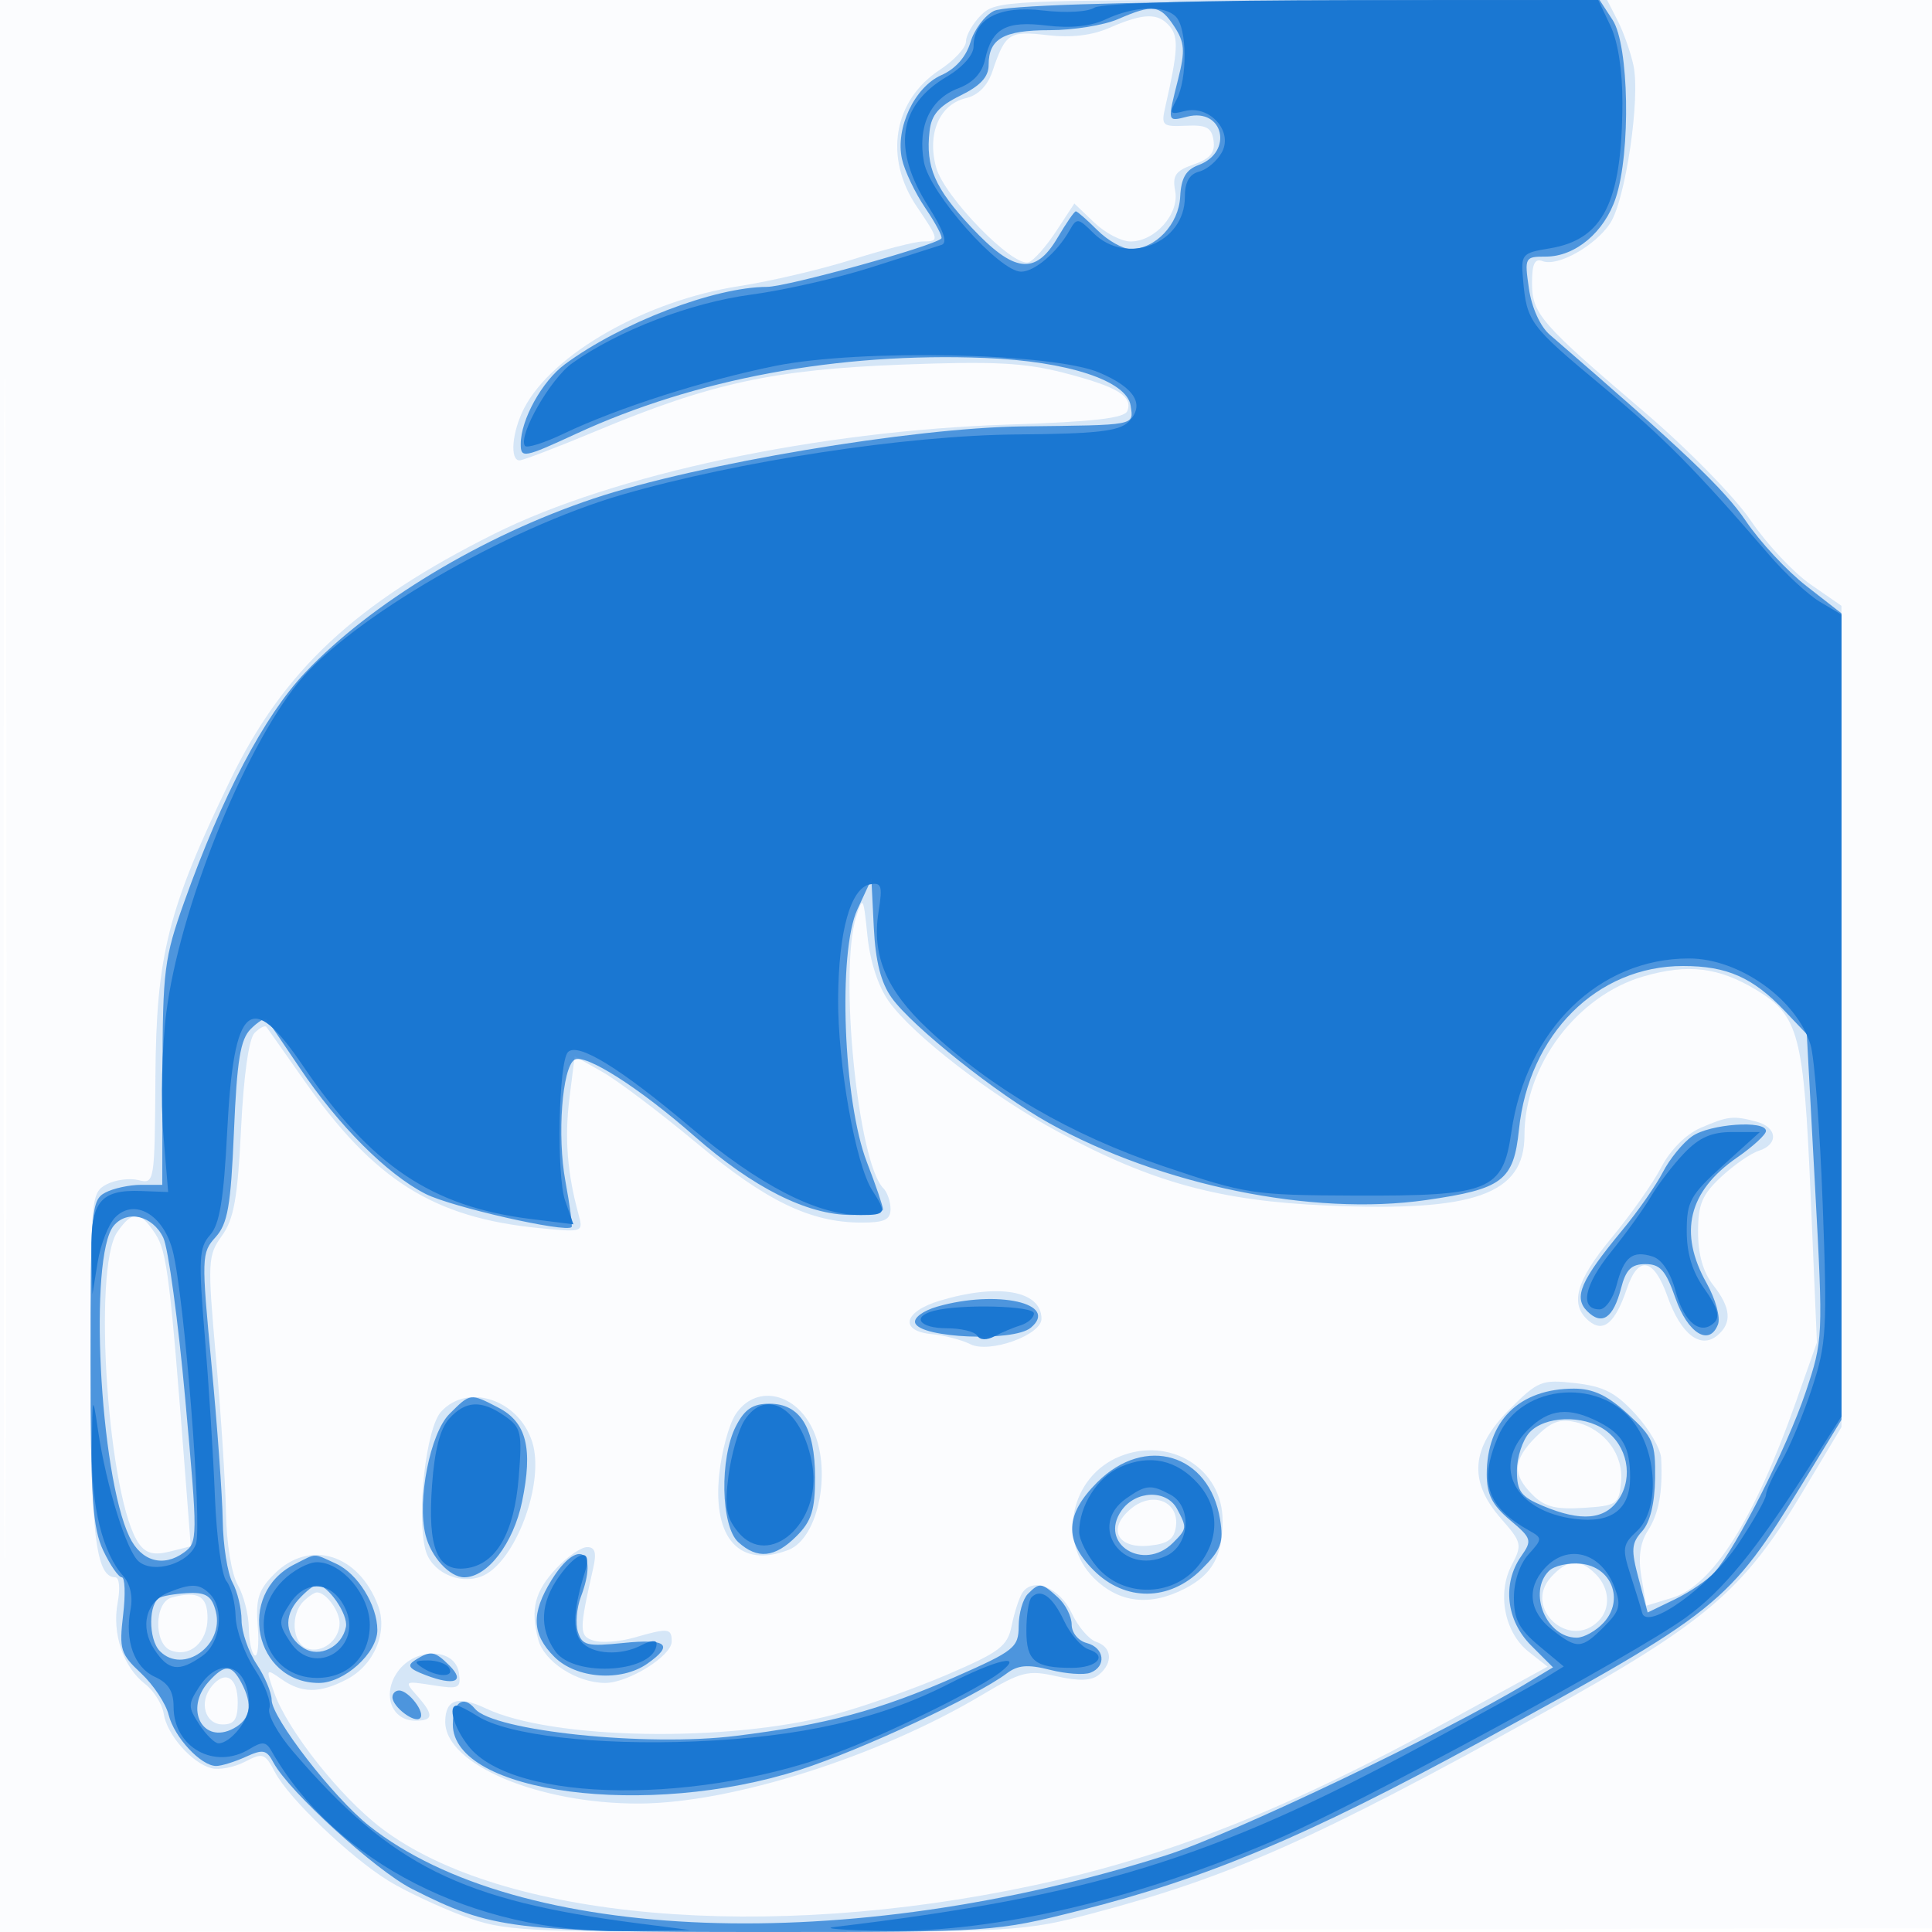
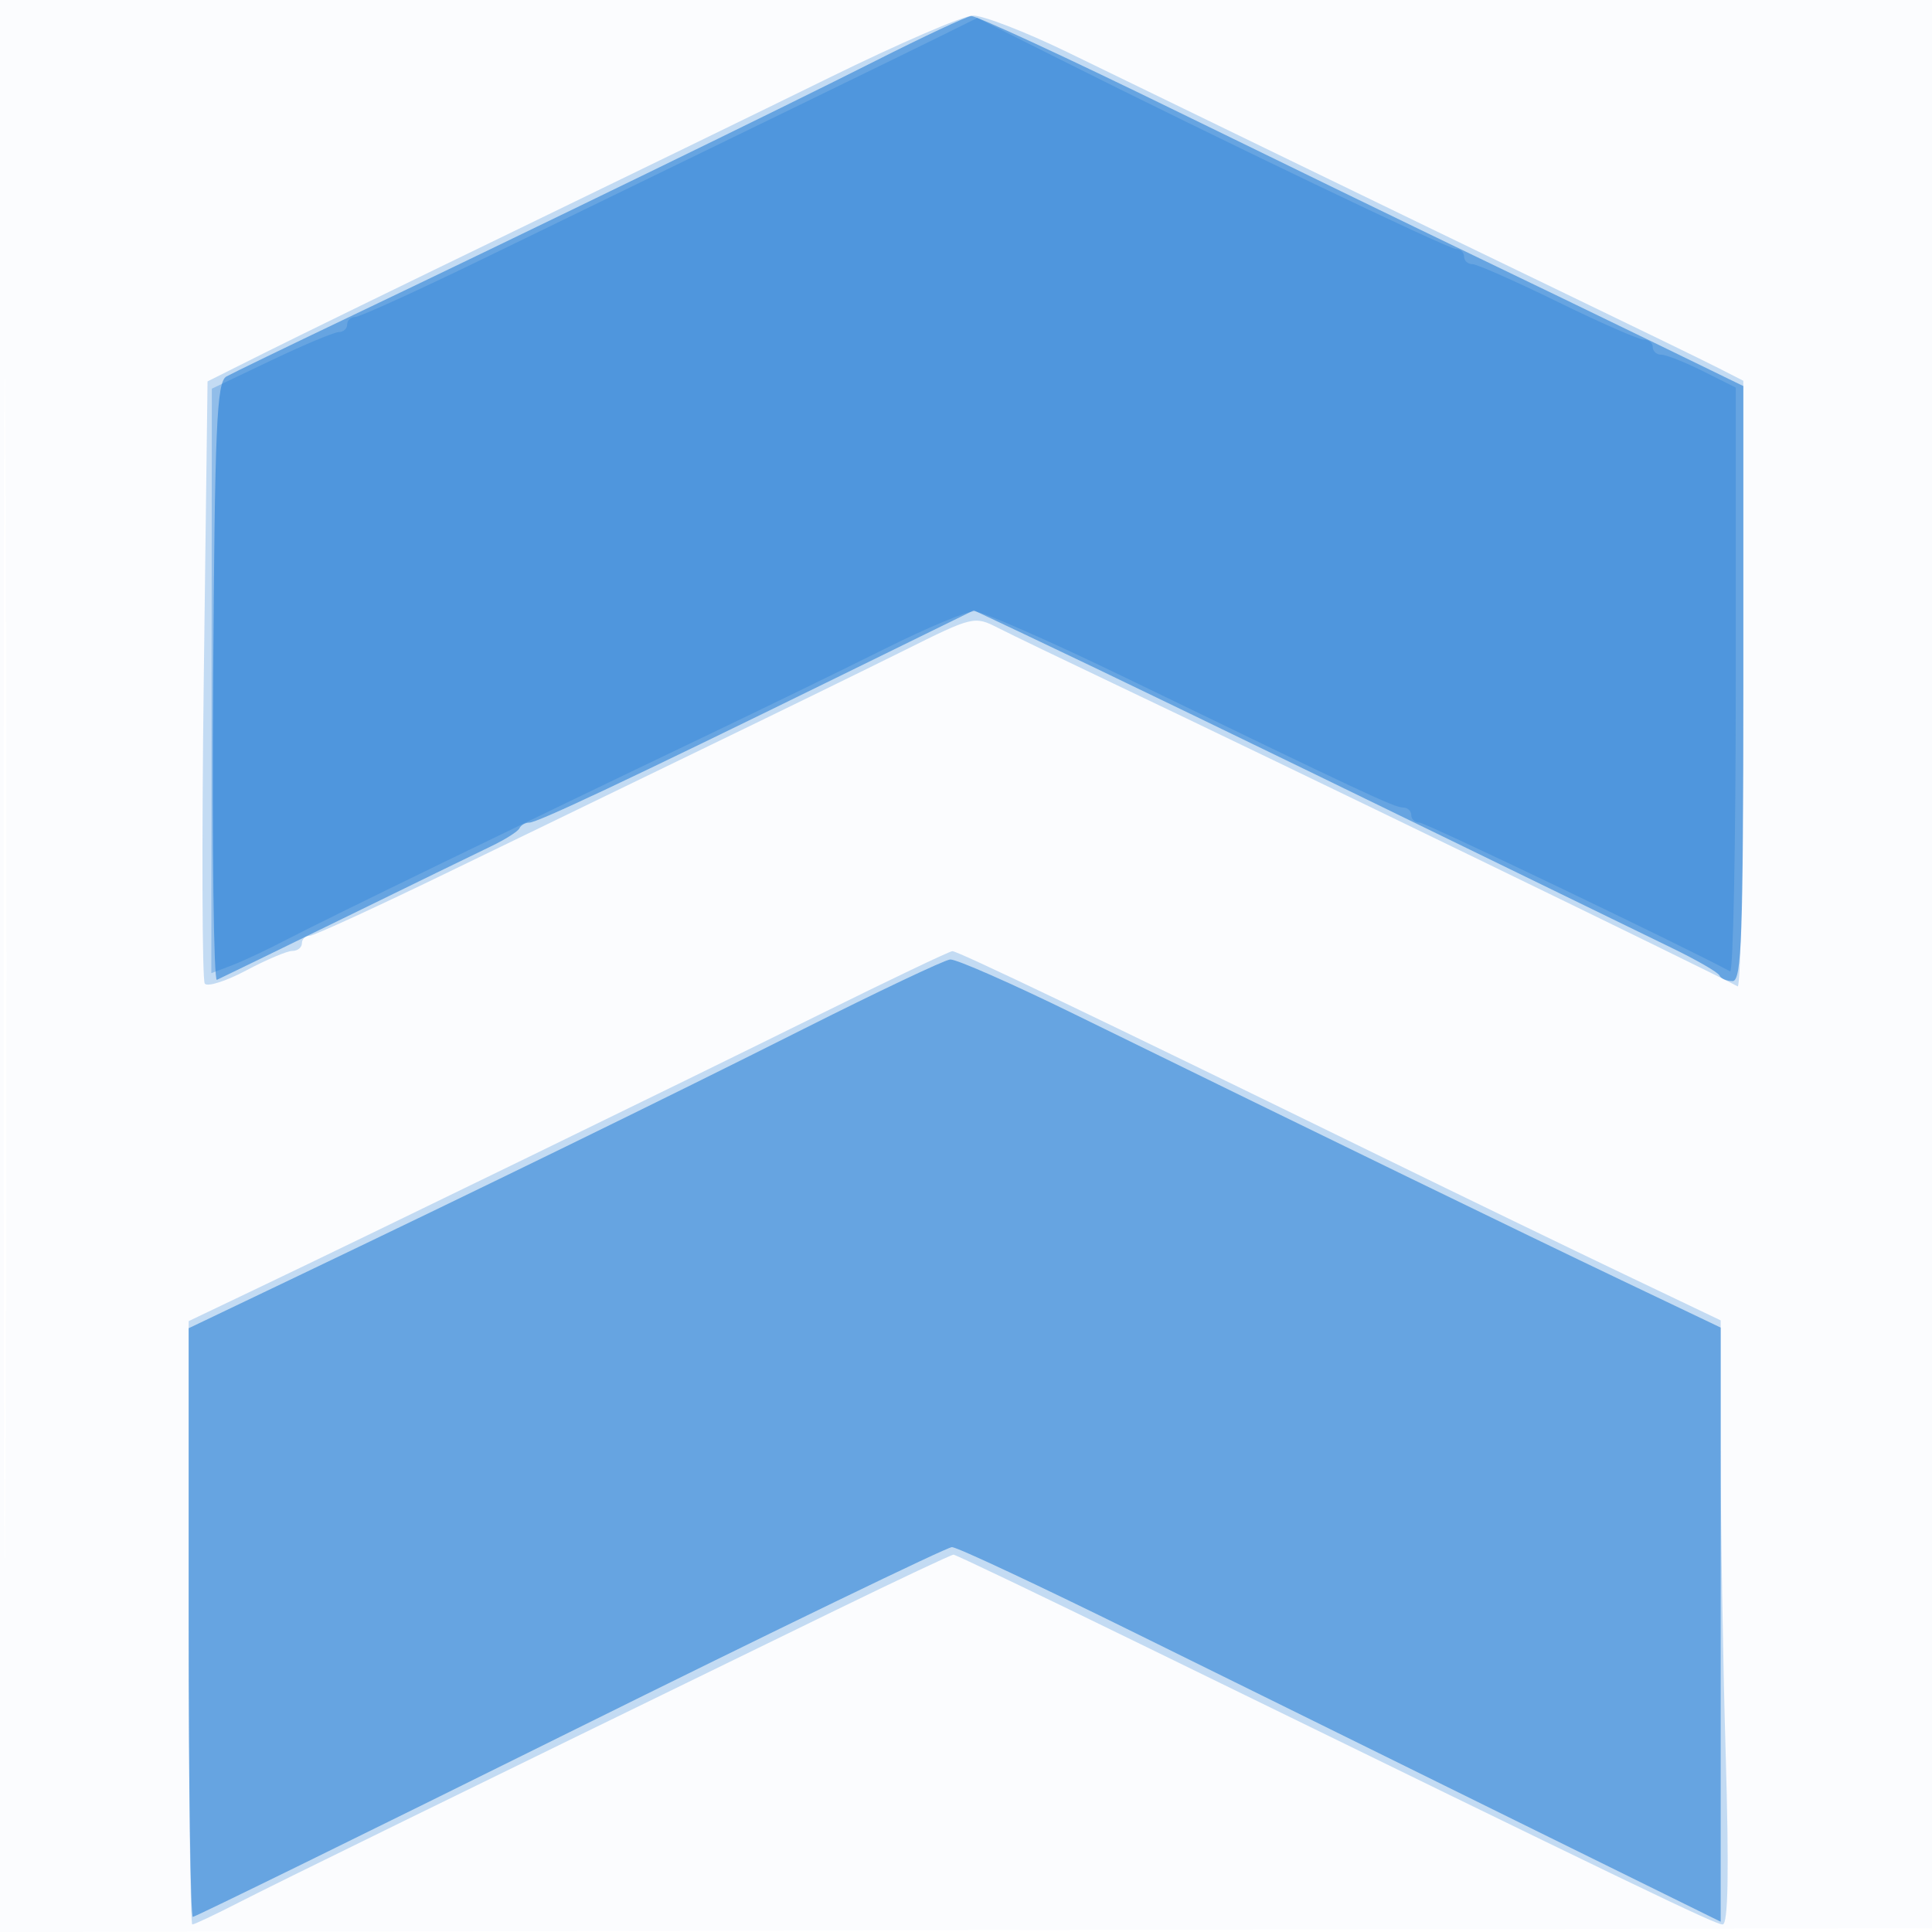
<svg xmlns="http://www.w3.org/2000/svg" width="256" height="256">
-   <path fill-opacity=".016" d="M0 128.004v128.004l128.25-.254 128.25-.254.254-127.75L257.008 0H0v128.004m.485.496c0 70.4.119 99.053.265 63.672.146-35.38.146-92.98 0-128C.604 29.153.485 58.1.485 128.5" fill="#1976D2" fill-rule="evenodd" />
-   <path fill-opacity=".171" d="M130 2c-1.1 1.1-2 2.671-2 3.491 0 .82-1.553 2.507-3.452 3.75-6.181 4.046-7.46 11.663-3.048 18.164 2.973 4.381 3.008 4.595.753 4.595-.96 0-5.123 1.067-9.25 2.372-4.126 1.304-10.878 2.893-15.003 3.531-12.384 1.916-24.813 8.967-28.551 16.196C67.856 57.18 67.52 61 68.842 61c.463 0 5.076-1.767 10.25-3.926 15.12-6.309 23.43-8.111 40.408-8.762 12.116-.465 16.236-.258 21.427 1.081 7.097 1.829 9.208 3.093 8.453 5.06-.371.965-4.475 1.436-15.691 1.802-25.293.823-52.362 6.571-68.189 14.479-18.405 9.196-27.963 18.111-34.988 32.636-8.273 17.107-9.808 23.195-9.917 39.335-.094 14.029-.122 14.199-2.252 13.665-1.186-.297-3.099-.036-4.25.58-2.031 1.087-2.093 1.804-2.093 24.038 0 22.204.678 28.012 3.272 28.012.538 0 .676 1.465.317 3.377-.763 4.066.745 8.531 3.633 10.756 1.166.898 2.279 2.682 2.475 3.964.421 2.761 3.722 6.518 6.325 7.198 1.017.267 3.005-.115 4.418-.848 2.384-1.237 2.669-1.14 3.985 1.36 1.846 3.506 9.994 11.301 15.075 14.423 2.2 1.351 6.604 3.428 9.788 4.614 5.512 2.054 7.413 2.156 40 2.153 33.409-.002 34.435-.061 43.712-2.528 18.174-4.832 29.295-9.783 59.284-26.39 21.704-12.019 26.716-16.272 34.505-29.28l5.211-8.702V80.272l-4.104-2.844c-2.257-1.564-5.821-5.372-7.919-8.462-2.114-3.113-8.419-9.541-14.146-14.422C204.105 42.847 203 41.575 203 37.476c0-2.526.366-3.273 1.41-2.872 1.996.766 6.991-2.041 8.948-5.028 2.031-3.1 4.018-16.563 3.085-20.899-.376-1.747-1.316-4.415-2.089-5.927L212.949 0h-40.475C133.333 0 131.934.066 130 2m17 1.689c-2.324 1.013-5.086 1.339-8.222.969-5.068-.598-5.564-.27-7.278 4.801-.644 1.907-1.889 3.167-3.5 3.543-3.516.82-5.193 4.716-3.956 9.194 1.071 3.88 10.173 13.22 12.24 12.56.669-.214 2.309-2.054 3.644-4.089l2.428-3.7 2.627 2.517c1.444 1.384 3.614 2.516 4.822 2.516 3.244 0 6.491-3.674 5.914-6.692-.393-2.055.041-2.677 2.456-3.519 2.189-.763 2.856-1.564 2.629-3.156-.247-1.731-.935-2.103-3.653-1.975-3.136.148-3.311-.011-2.743-2.5 1.683-7.386 1.786-9.219.599-10.65-1.534-1.848-3.453-1.804-8.007.181M113.441 121.5c-2.291 7.304.24 32.581 3.6 35.941.527.527.959 1.769.959 2.759 0 1.419-.808 1.8-3.822 1.8-6.752 0-12.609-2.818-21.822-10.5-4.871-4.061-10.51-8.32-12.531-9.464l-3.676-2.08-.695 5.566c-.657 5.258-.293 9.914 1.202 15.381.652 2.384.61 2.399-5.249 1.821-13.963-1.377-21.816-6.321-31.138-19.606-2.554-3.64-4.792-6.813-4.973-7.051-.181-.239-.884.12-1.563.797-.758.758-1.448 5.639-1.792 12.68-.449 9.208-.946 11.987-2.536 14.202-1.887 2.629-1.923 3.367-.781 16.254.658 7.425 1.253 16.65 1.321 20.5.072 4.01.736 8.068 1.555 9.5.786 1.375 1.445 3.936 1.465 5.691.019 1.755.372 3.4.785 3.655.413.254.594-1.496.403-3.89-.286-3.6.095-4.795 2.205-6.905 4.638-4.638 11.127-2.666 13.727 4.173 1.348 3.546-.516 7.93-4.176 9.823-3.575 1.849-5.915 1.838-8.598-.041-2.097-1.469-2.114-1.439-.99 1.75 1.764 5.006 8.729 13.818 14.221 17.991 15.912 12.091 50.914 15.166 86.366 7.587 17.91-3.829 33.564-10.034 55.125-21.852l13.032-7.143-2.495-1.963c-3.21-2.525-4.234-7.731-2.261-11.497 1.417-2.704 1.348-3.006-1.409-6.146-4.349-4.952-4.01-9.358 1.111-14.479 3.795-3.795 4.265-3.983 8.716-3.481 3.762.424 5.362 1.248 7.989 4.114 1.806 1.971 3.334 4.603 3.395 5.848.219 4.488-.3 7.306-1.767 9.594-1.023 1.595-1.291 3.528-.85 6.135l.643 3.807 3.517-1.08c5.285-1.622 10.812-10.385 16.26-25.78l2.838-8.022-.827-19.4c-.912-21.384-1.57-23.895-7.151-27.285-5.015-3.045-9.1-3.542-15.012-1.823-8.83 2.567-15.762 11.812-15.762 21.022 0 7.848-6.559 10.189-26.158 9.338-14.268-.62-23.205-3.066-35.568-9.734-8.878-4.79-19.27-12.79-22.508-17.331-1.396-1.956-2.481-5.289-2.825-8.676-.527-5.193-.611-5.333-1.5-2.5m111.866 27.967c-1.911.831-3.993 2.922-5.186 5.211-1.097 2.102-4.047 6.294-6.557 9.315-4.764 5.734-5.625 8.881-3.022 11.042 1.931 1.602 3.485.269 5.047-4.329 1.508-4.437 3.564-4.007 5.379 1.125 1.751 4.951 4.354 6.977 6.584 5.126 1.983-1.646 1.816-3.674-.552-6.684-1.322-1.68-2-4.057-2-7.007 0-3.687.531-4.96 3.051-7.314 1.678-1.567 3.928-3.128 5-3.468 2.642-.839 2.465-3.113-.301-3.854-3.097-.83-3.789-.752-7.443.837m-209.75 13.756c-3.364 4.802-1.206 35.772 2.882 41.363.922 1.26 1.983 1.525 4.045 1.007l2.795-.701-.667-8.696c-2.074-27.056-2.479-30.344-4.035-32.718-2.002-3.056-3.022-3.108-5.02-.255m108.943 9.136c-4.797 1.445-5.377 4.01-1 4.426 1.65.157 3.939.756 5.087 1.332 2.507 1.257 9.413-1.212 9.413-3.366 0-3.738-5.687-4.746-13.5-2.392m-66.066 14.714c-1.972 2.179-3.258 13.509-2.07 18.241.735 2.929 4.374 4.697 7.38 3.585 4.444-1.644 8.515-12.357 6.777-17.834-1.788-5.634-8.574-7.874-12.087-3.992m39.025.35c-.873 1.332-1.845 4.917-2.16 7.967-.878 8.506 2.739 12.451 9.156 9.989 4.103-1.575 5.869-10.918 3.082-16.307-2.439-4.716-7.524-5.548-10.078-1.649m106.091 2.936c-3.086 3.086-3.209 4.982-.497 7.694 1.603 1.603 3.08 1.986 6.75 1.75 4.436-.286 4.714-.474 4.997-3.38.361-3.696-2.179-7.073-6-7.976-2.085-.493-3.28-.058-5.25 1.912m-55.162 2.621c-6.509 2.63-8.355 11.207-3.465 16.097 3.333 3.332 7.454 3.814 12.097 1.413 3.633-1.879 4.98-4.314 4.98-9.001 0-6.869-6.938-11.205-13.612-8.509m1.538 6.879c-3.247 2.629-1.966 5.368 2.317 4.955 2.464-.238 3.333-.845 3.568-2.496.474-3.332-3.009-4.788-5.885-2.459m-76.152 7.891c-2.905 3.072-3.522 5.448-2.462 9.482.775 2.953 5.119 5.77 8.888 5.764 3.062-.005 8.8-3.579 8.8-5.481 0-1.787-.414-1.83-4.984-.52-1.908.548-4.319.726-5.357.397-1.935-.615-1.939-1.305-.049-9.642.455-2.008.238-2.75-.806-2.75-.787 0-2.6 1.238-4.03 2.75m131.722 1.254c-3.682 4.069 2.42 9.68 6.304 5.796 1.661-1.661 1.5-4.357-.371-6.229-2.101-2.1-3.749-1.979-5.933.433m-70.061 2.102c-.415.67-1.038 2.609-1.384 4.307-.557 2.73-1.548 3.481-8.577 6.498-4.371 1.875-11.103 4.249-14.96 5.275-14.102 3.75-37.389 3.34-46.139-.812-3.701-1.757-5.375-1.201-5.375 1.784 0 5.654 12.387 10.87 25.697 10.82 12.239-.045 31.659-6.191 45.365-14.355 5.29-3.152 6.14-3.365 9.972-2.504 2.95.663 4.599.6 5.577-.211 1.912-1.587 1.741-3.657-.361-4.354-.963-.32-2.425-2.037-3.25-3.817-1.565-3.377-5.203-4.835-6.565-2.631m-112.685.573c-2.314.618-2.404 6.133-.114 7.012 2.521.967 4.864-1.098 4.864-4.286 0-2.932-1.265-3.658-4.75-2.726m17.45.521c-1.732 1.732-1.475 5.481.427 6.21 1.988.763 4.373-1.054 4.373-3.332 0-1.635-1.797-4.078-3-4.078-.33 0-1.14.54-1.8 1.2m12.51 9.29c-2.131 2.968-.866 6.51 2.325 6.51 2.423 0 2.473-.768.215-3.322-1.715-1.939-1.674-1.967 2.063-1.381 3.501.549 3.787.418 3.5-1.6-.477-3.351-5.748-3.486-8.103-.207m-24.642 1.929c-1.756 2.115-.912 5.081 1.446 5.081 1.527 0 1.986-.673 1.986-2.917 0-3.329-1.619-4.35-3.432-2.164" fill="#1976D2" fill-rule="evenodd" />
-   <path fill-opacity=".721" d="M131.705 1.445c-1.213.596-2.613 2.461-3.113 4.145a6.94 6.94 0 0 1-3.855 4.366c-3.562 1.577-6.12 7.022-5.222 11.114.346 1.575 1.744 4.506 3.107 6.514 1.362 2.008 2.313 3.814 2.114 4.014-1.022 1.021-20.414 6.404-23.109 6.414-6.979.026-19.345 4.762-26.772 10.253C71.829 50.502 69 55.61 69 58.836c0 1.922.406 1.846 7.35-1.362 15.763-7.283 34.773-10.809 54.15-10.043 10.989.434 18.84 3.013 19.32 6.346.379 2.641.905 2.541-14.32 2.723-14.585.174-43.155 4.978-56.847 9.558-14.767 4.939-29.528 13.852-38.25 23.097-5.405 5.729-10.951 16.255-15.987 30.345-2.647 7.407-2.861 9.094-2.887 22.748l-.029 14.749-2.816.001c-1.548.001-3.686.468-4.75 1.037-1.82.974-1.934 2.302-1.934 22.466 0 18.032.267 21.992 1.685 24.965.927 1.944 2.031 3.534 2.453 3.534.422 0 .503 2.237.179 4.972-.543 4.581-.356 5.19 2.379 7.75 1.632 1.528 3.274 4.003 3.648 5.5.741 2.967 4.282 6.778 6.298 6.778.695 0 2.453-.542 3.907-1.204 2.307-1.051 2.775-.956 3.68.75 2.011 3.79 13.55 14.308 18.38 16.754 10.581 5.358 13.367 5.7 46.466 5.7 30.512 0 30.786-.019 42.068-2.87 16.797-4.246 29.985-9.797 52.857-22.25 31.795-17.311 33.087-18.346 42.844-34.313l5.156-8.438V81.268l-4.654-3.626c-2.56-1.995-6.167-5.872-8.015-8.617-2.826-4.196-8.335-9.428-25.976-24.671-1.271-1.098-2.397-3.587-2.762-6.104-.603-4.158-.554-4.25 2.26-4.25 3.887 0 7.738-3.236 9.242-7.766 2.013-6.064 1.763-20.248-.416-23.589l-1.822-2.792-38.974.254c-25.467.166-39.738.629-41.178 1.338m16.43 1.094c-1.85.804-5.923 1.461-9.05 1.461C132.967 4 131 5.123 131 8.618c0 1.57-1.095 2.752-3.75 4.05-2.84 1.387-3.83 2.529-4.078 4.703-.542 4.74.676 7.552 5.506 12.715 5.689 6.083 8.495 6.429 11.455 1.414 1.135-1.925 2.225-3.5 2.42-3.5.196 0 1.481 1.125 2.856 2.5 1.375 1.375 3.371 2.5 4.435 2.5 3.261 0 6.354-3.283 6.538-6.94.124-2.472.757-3.567 2.415-4.181 4.677-1.73 3.324-7.628-1.473-6.424-2.693.676-2.666.789-1.206-5.008.938-3.727.854-4.84-.523-6.943-1.88-2.868-2.801-2.988-7.46-.965M113.611 120.5c-2.614 5.637-1.871 25.414 1.259 33.5 1.171 3.025 2.129 5.838 2.129 6.25.001.412-1.911.746-4.249.74-5.805-.013-12.974-3.625-20.75-10.455-7.308-6.418-14.47-10.98-15.876-10.111-1.636 1.01-2.314 10.098-1.202 16.111.59 3.192.957 5.92.815 6.062-.781.78-15.963-2.672-19.351-4.4-5.102-2.603-11.561-9.071-16.673-16.697-2.213-3.3-4.189-6.198-4.392-6.44-.203-.243-1.145.334-2.095 1.282-1.374 1.371-1.828 4.143-2.226 13.586-.417 9.885-.823 12.221-2.437 14.004-1.87 2.065-1.889 2.653-.541 16.854.768 8.093 1.439 17.414 1.491 20.714.052 3.3.633 6.983 1.291 8.184.658 1.202 1.199 3.452 1.203 5 .003 1.549.9 4.166 1.993 5.816 1.093 1.65 1.99 3.782 1.993 4.739.009 2.383 8.183 12.941 12.929 16.699 19.752 15.644 63.488 17.261 105.578 3.902 8.658-2.748 36.649-16.094 47.639-22.715l3.64-2.192-2.89-2.89c-3.313-3.313-3.862-8.209-1.325-11.831 1.48-2.114 1.4-2.371-1.5-4.811-2.332-1.963-3.064-3.406-3.064-6.04 0-7.11 4.326-11.361 11.562-11.361 2.543 0 4.448.898 7.146 3.371 3.36 3.08 3.671 3.817 3.6 8.544-.05 3.31-.672 5.829-1.726 6.994-1.419 1.569-1.482 2.437-.452 6.286l1.194 4.467 3.6-1.74c1.98-.956 4.344-2.568 5.254-3.58 2.854-3.179 9.621-16.544 12.072-23.842 2.326-6.927 2.339-7.212 1.254-27.232l-1.096-20.233-2.954-3.107c-4.205-4.422-7.62-5.928-13.444-5.928-11.391 0-20.434 9.02-21.741 21.686-.699 6.766-2.163 7.877-12.302 9.329-15.051 2.156-35.114-1.94-49.967-10.202-6.848-3.809-18.152-12.813-20.86-16.616-1.415-1.988-2.133-4.815-2.355-9.278l-.32-6.419-1.854 4m110.606 30.061c-1.226.858-2.97 2.996-3.876 4.75-.906 1.754-3.325 5.214-5.375 7.689-5.532 6.68-6.495 8.899-4.66 10.735 1.956 1.956 3.462.938 4.492-3.034.643-2.484 1.368-3.201 3.234-3.201 1.95 0 2.699.848 3.965 4.492 1.625 4.676 4.507 6.463 5.644 3.5.352-.917-.318-3.352-1.503-5.46-3.754-6.679-2.431-12.171 4.006-16.632 2.121-1.47 3.856-3.061 3.856-3.536 0-1.477-7.436-.947-9.783.697M15.07 162.416c-3.34 4.025-1.878 32.936 2.085 41.23 1.549 3.241 4.477 4.075 7.233 2.059 1.823-1.332 1.827-1.887.161-20.287-.942-10.405-2.253-20.043-2.914-21.418-1.408-2.929-4.775-3.741-6.565-1.584m109.112 10.72c-1.86.536-3.141 1.485-2.916 2.16.676 2.022 13.026 2.537 15.314.638 3.859-3.203-4.469-5.082-12.398-2.798m-64.639 14.23c-2.547 2.547-4.302 11.473-3.154 16.046.726 2.894 3.198 5.588 5.127 5.588 3.083 0 6.522-4.504 7.665-10.037 1.456-7.057.582-10.517-3.146-12.445-3.754-1.941-3.695-1.949-6.492.848m37.983 1.584c-2.198 4.249-2.02 13.293.303 15.395 2.548 2.306 4.85 2.067 7.716-.8 1.992-1.991 2.455-3.459 2.455-7.777 0-6.577-1.97-9.768-6.031-9.768-2.219 0-3.283.706-4.443 2.95m105.129.879c-.91 1.006-1.655 3.279-1.655 5.051 0 2.731.528 3.443 3.468 4.671 5.091 2.127 8.235 1.832 10.055-.945 1.93-2.947 1.092-7.062-1.86-9.129-2.91-2.039-8.007-1.859-10.008.352M145.4 196.4c-4.293 4.293-4.433 7.721-.477 11.677 4.171 4.17 10.034 4.12 14.277-.123 2.61-2.61 2.963-3.562 2.463-6.644-1.407-8.67-9.93-11.243-16.263-4.91m3.204 3.755c-3.081 4.399 2.933 8.165 6.825 4.274 1.859-1.86 1.875-1.993.536-4.495-1.387-2.591-5.477-2.468-7.361.221M39 207.294C31.248 211.215 33.7 223 42.268 223c3.348 0 7.732-3.972 7.732-7.004 0-3.302-2.607-7.496-5.472-8.801-3.129-1.426-2.491-1.437-5.528.099m34.082 2.074c-2.73 4.416-2.629 7.176.373 10.177 2.898 2.899 8.848 3.332 12.322.898 3.57-2.5 2.602-3.338-3.169-2.742-4.775.493-5.464.328-6.025-1.44-.349-1.098-.172-3.211.392-4.694 2.368-6.229-.427-7.808-3.893-2.199m132.163-1.213c-2.835 2.835-.34 8.845 3.671 8.845.976 0 2.601-.914 3.611-2.03 2.719-3.004 1.005-7.364-3.05-7.765-1.643-.162-3.547.265-4.232.95m-165.678 3.771c-2.05 2.265-1.77 4.917.683 6.462 2.104 1.325 5.067-.17 5.588-2.82C46.16 213.93 43.452 210 42 210c-.38 0-1.474.867-2.433 1.926m96.633-.726c-.66.66-1.208 2.573-1.219 4.25-.017 2.859-.544 3.282-8.404 6.748-10.092 4.45-17.117 6.339-29.077 7.818-11.845 1.464-32.119-.647-34.57-3.6-1.535-1.85-2.93-.865-2.93 2.07 0 9.154 25.837 12.536 46 6.022 8.11-2.621 23.35-9.725 27.409-12.778 1.471-1.106 2.787-1.214 5.727-.467 2.1.533 4.503.706 5.341.384 2.181-.837 1.88-3.32-.477-3.937-1.132-.296-2-1.364-2-2.461 0-1.067-.823-2.684-1.829-3.594-2.183-1.976-2.423-2.003-3.971-.455m-114.95.462c-1.593.643-1.628 5.56-.05 7.138 3.093 3.093 8.526-.77 7.399-5.26-.495-1.974-1.246-2.522-3.368-2.461-1.502.043-3.293.306-3.981.583m33.784 8.296c-1.17.74-.887 1.147 1.401 2.017 3.791 1.442 5.247.85 3.128-1.27-1.948-1.947-2.491-2.036-4.529-.747m-27.379 2.871c-3.285 3.63-.776 8.376 3.281 6.205 2.278-1.219 2.604-3.156 1.029-6.1-1.29-2.409-2.205-2.432-4.31-.105M52 224.878c0 1.278 2.94 3.515 3.667 2.789.726-.727-1.511-3.667-2.789-3.667a.88.88 0 0 0-.878.878" fill="#1976D2" fill-rule="evenodd" />
-   <path fill-opacity=".966" d="M145 1.023c-.845.559-3.81.719-6.789.365C132.417.7 129 2.481 129 6.189c0 1.089-1.481 2.752-3.526 3.959-6.461 3.812-7.293 9.592-2.476 17.188 2.056 3.242 2.606 4.85 1.75 5.117-.686.215-4.848 1.544-9.248 2.955-4.4 1.411-11.6 3.047-16 3.637-8.012 1.073-17.591 4.747-23.68 9.083-2.882 2.052-7.16 9.512-6.276 10.943.224.363 2.569-.374 5.209-1.638 7.022-3.36 18.583-7.058 27.993-8.952 11.253-2.266 36.773-1.735 42.927.893 4.768 2.036 6.094 4.288 3.847 6.535-1.237 1.236-4.256 1.575-14.787 1.659-14.557.116-36.949 3.531-52.277 7.973-15.411 4.466-36.064 16.443-42.922 24.89-7.354 9.058-15.797 30.186-17.504 43.802-.57 4.543-.746 11.738-.391 15.988l.644 7.729-3.596-.135c-5.363-.202-6.709 1.45-6.562 8.057l.125 5.628.697-4.286c.384-2.358 1.436-5.025 2.338-5.928 2.552-2.552 6.359-.337 7.591 4.418 1.552 5.989 3.968 36.567 3.076 38.919-.971 2.558-5.559 3.948-7.558 2.289-1.624-1.348-4.325-10.036-5.406-17.389-.712-4.841-.741-4.751-.819 2.477-.083 7.639 1.436 13.79 4.152 16.816.932 1.038 1.308 2.732.982 4.416-.804 4.15.477 7.711 3.225 8.963 1.785.813 2.472 1.916 2.472 3.966 0 5.387 5.454 8.414 10.069 5.589 1.686-1.032 2.191-.988 2.897.25 8.393 14.731 26.824 24.157 46.678 23.874l8.856-.127-6.839-.879c-23.614-3.034-32.849-7.626-45.838-22.792-2.027-2.368-3.433-4.929-3.133-5.71.298-.778-.564-3.092-1.918-5.141-1.353-2.049-2.501-5.219-2.551-7.044-.05-1.826-.6-3.933-1.223-4.683-.622-.75-1.306-5.781-1.52-11.181-.214-5.399-.82-14.992-1.346-21.317-.847-10.176-.766-11.713.705-13.353 1.265-1.41 1.807-4.693 2.267-13.722.865-17.001 3.104-18.933 10.059-8.675 8.928 13.169 17.041 18.632 30.092 20.263l5.72.714-1.092-3.134c-1.171-3.358-.877-18.432.383-19.693 1.316-1.315 6.93 2.135 16.234 9.978 9.123 7.689 16.749 11.622 22.538 11.622 3.382 0 3.495-.242 1.536-3.285-2.206-3.426-4.58-16.786-4.518-25.423.065-8.931 1.652-14.616 4.218-15.108 1.54-.295 1.691.185 1.139 3.635-.923 5.77 1.02 10.377 6.563 15.562 8.475 7.927 18.902 13.998 31.156 18.141 10.986 3.713 11.839 3.844 25.368 3.898 17.918.071 19.643-.628 20.763-8.415C202.217 136.429 211.864 127 223.801 127c6.634 0 14.255 5.408 16.105 11.428.52 1.69 1.245 11.191 1.611 21.115.616 16.659.506 18.532-1.427 24.42-1.151 3.508-2.993 7.902-4.092 9.764-1.099 1.863-1.998 3.819-1.998 4.346 0 .527-1.636 3.421-3.635 6.432-3.741 5.635-12.133 11.681-12.772 9.201-.171-.663-.867-2.932-1.548-5.042-1.125-3.489-1.047-4.013.859-5.789 2.74-2.553 2.808-9.195.138-13.574-4.209-6.903-15.508-6.216-18.578 1.131-2.519 6.028-1.44 9.244 4.152 12.373 1.782.997 1.779 1.101-.087 3.163-1.154 1.275-1.929 3.579-1.929 5.733 0 2.852.687 4.176 3.303 6.36l3.304 2.757-2.354 1.449c-1.294.797-8.653 4.855-16.353 9.017-27.723 14.985-44.038 20.017-78 24.059-1.65.197 1.406.425 6.792.507 14.535.223 33.334-4.159 51.708-12.052 11.015-4.731 47.655-24.585 54.382-29.466 4.917-3.569 9.185-8.766 16.203-19.73l4.415-6.899V81.431l-2.829-1.671c-1.556-.919-4.593-3.723-6.75-6.232C224.734 62.259 220.53 58.015 212.107 51c-9.426-7.85-9.8-8.357-10.298-13.982-.296-3.333-.146-3.508 3.518-4.105 7.12-1.16 9.603-6.118 9.649-19.262.015-4.277-.582-8.126-1.59-10.25L211.772 0l-32.636.015C159.24.025 145.914.418 145 1.023m1.5 1.544c-1.969.922-4.643 1.205-7.78.821-5.424-.663-7.285.354-8.19 4.475-.398 1.811-1.585 3.097-3.542 3.836-3.747 1.414-5.442 5.067-4.553 9.809C123.209 25.63 132.419 36 135.307 36c1.784 0 4.802-2.585 6.445-5.522.912-1.629 1.123-1.603 3.113.387 4.41 4.41 12.135 1.387 12.135-4.748 0-1.993.587-3.037 1.901-3.381 1.045-.273 2.406-1.44 3.023-2.594 1.494-2.791-1.696-6.276-4.963-5.421-1.955.511-2.069.35-1.074-1.509 1.475-2.757 1.422-9.503-.087-11.012-1.558-1.558-5.524-1.401-9.3.367m76.673 150.225c-1.47 1.536-3.455 4.123-4.411 5.75-.955 1.627-3.339 4.933-5.296 7.347-3.557 4.386-4.199 7.611-1.516 7.611.783 0 1.796-1.44 2.252-3.201.976-3.765 2.097-4.656 4.785-3.803 1.226.389 2.374 2.13 3.043 4.616 1.118 4.15 3.342 5.916 5.16 4.098.741-.741.349-2.048-1.315-4.383-1.624-2.277-2.372-4.703-2.373-7.689-.002-3.946.46-4.78 4.845-8.75l4.846-4.388h-3.673c-2.716 0-4.371.728-6.347 2.792m-99.423 20.897c-3.02.789-1.906 2.311 1.691 2.311 1.893 0 3.713.441 4.046.98.374.604 1.258.632 2.309.073.937-.499 2.491-1.151 3.454-1.449.963-.298 1.75-1.005 1.75-1.573 0-1.017-9.707-1.267-13.25-.342m-64.227 14.285c-1.209 1.337-1.945 4.19-2.277 8.837-.596 8.322.678 11.454 4.472 10.999 3.997-.48 6.418-4.638 7.013-12.045.478-5.96.333-6.607-1.828-8.121-3.098-2.169-5.203-2.075-7.38.33m39.095.276c-.785 1.238-1.726 4.525-2.09 7.306-.541 4.131-.315 5.485 1.236 7.401 4.083 5.042 11.114-1.157 9.887-8.718-1.205-7.426-6.073-10.654-9.033-5.989m103.837 1.205c-4.865 4.865-1.725 10.815 6.234 11.813 4.838.607 7.311-1.258 7.311-5.515 0-3.946-.973-5.688-4.072-7.29-4.043-2.091-6.665-1.817-9.473.992m-53.979 4.918c-3.064 1.358-5.476 5.155-5.476 8.618 0 1.044 1.077 3.15 2.394 4.681 3.412 3.966 9.8 3.966 13.212 0 3.008-3.498 3.064-7.81.144-11.079-2.835-3.172-6.392-3.941-10.274-2.22m.747 4.184c-5.146 3.604-.531 10.271 5.277 7.625 3.167-1.443 3.523-6.564.566-8.147-2.566-1.373-3.222-1.315-5.843.522m-75.155 10.347c-2.464 3.461-2.639 6.836-.511 9.873C76.101 222.41 87 221.589 87 217.765c0-.46-.87-.37-1.934.2-2.785 1.49-6.623 1.273-8.058-.456-1.184-1.426-1.019-4.399.515-9.259 1.013-3.208-.972-2.832-3.455.654m130.587-1.075c-2.404 2.656-2.032 5.729.98 8.098 3.348 2.634 3.926 2.603 6.905-.376 2.115-2.115 2.305-2.828 1.392-5.23-1.773-4.663-6.229-5.86-9.277-2.492m-167.2 1.626c-4.946 4.945-2.146 12.878 4.545 12.878 4.134 0 7-2.879 7-7.033 0-3.918-3.696-8.3-7-8.3-1.15 0-3.195 1.105-4.545 2.455m-15.117 1.544c-3.01 1.213-3.853 4.567-1.898 7.55 1.868 2.85 3.264 3.047 6.337.894 2.449-1.715 3.012-6.254 1.023-8.243-1.38-1.38-2.441-1.42-5.462-.201m16.11 1.44c-1.571 2.397-1.571 2.725 0 5.122 3.209 4.898 9.857.7 7.239-4.57-1.731-3.485-5.147-3.745-7.239-.552m98.24-.793c-.379.378-.688 2.364-.688 4.414 0 4.031 1.109 4.94 6.023 4.94 3.34 0 4.802-1.592 2.242-2.441-.971-.322-2.44-2.019-3.265-3.771-1.529-3.246-3.079-4.375-4.312-3.142M56 221c1.97 1.273 4.287 1.273 3.5 0-.34-.55-1.604-.993-2.809-.985-1.781.013-1.91.197-.691.985m69.671 2.144c-9.136 4.668-19.594 7.034-33.607 7.604-13.084.532-24.8-.83-28.779-3.347-1.218-.771-2.455-1.401-2.75-1.401-1.225 0-.394 2.91 1.531 5.356 6.004 7.634 31.008 7.864 49.934.461 6.882-2.692 17.855-8.154 20.5-10.203 3.357-2.602-.38-1.765-6.829 1.53m-99.263.356c-1.517 2.316-1.517 2.684 0 5 .901 1.375 2.046 2.5 2.544 2.5 1.563 0 4.048-3.062 4.048-4.99 0-5.347-3.788-6.79-6.592-2.51" fill="#1976D2" fill-rule="evenodd" />
+   <path fill="#1976D2" fill-opacity=".016" fill-rule="evenodd" d="M0 128.004v128.004l128.25-.254 128.25-.254.254-127.75L257.008 0H0v128.004m.485.496c0 70.4.119 99.053.265 63.672.146-35.38.146-92.98 0-128C.604 29.153.485 58.1.485 128.5" />
+   <path fill="#1976D2" fill-opacity=".247" fill-rule="evenodd" d="M110 10.233c-9.075 4.456-27.975 13.658-42 20.448-14.025 6.791-28.875 14.037-33 16.102l-7.5 3.755-.5 39.481c-.275 21.715-.214 39.857.135 40.316.35.46 2.821-.328 5.492-1.75 2.672-1.422 5.423-2.585 6.115-2.585.692 0 1.258-.45 1.258-1s.459-1 1.019-1c.561 0 8.999-3.875 18.75-8.611 9.752-4.736 25.156-12.201 34.231-16.59 9.075-4.389 20.677-10.059 25.782-12.6 9.187-4.573 9.314-4.603 12.5-2.983 1.77.899 8.618 4.201 15.218 7.336 21.469 10.199 79.768 38.484 82.75 40.148.412.23.75-17.731.75-39.914V50.455l-3.25-1.661c-1.787-.914-10.9-5.348-20.25-9.854-9.35-4.506-25.775-12.456-36.5-17.668a88787.966 88787.966 0 0 0-29.594-14.374c-5.551-2.694-11.176-4.869-12.5-4.833-1.323.036-9.831 3.712-18.906 8.168m-1.5 124.24c-18.564 9.182-59.563 29.151-74.25 36.164L25 175.055v39.972c0 21.985.218 39.973.485 39.973s3.08-1.33 6.25-2.956c5.079-2.605 26.411-13.051 78.928-38.652 8.34-4.066 15.397-7.392 15.683-7.392.285 0 11.462 5.347 24.836 11.882C218.187 250.621 227.28 255 228.26 255c.734 0 .856-6.964.4-22.662-.363-12.463-.66-30.473-.66-40.021v-17.36l-12.75-6.087c-7.012-3.347-21.525-10.375-32.25-15.617-37.421-18.291-56.126-27.253-56.81-27.22-.38.018-8.34 3.816-17.69 8.44" />
+   <path fill="#1976D2" fill-opacity=".545" fill-rule="evenodd" d="M116 8.067c-12.052 6.093-45.352 22.298-70 34.066-7.975 3.807-15.175 7.296-16 7.753-1.287.714-1.537 6.467-1.762 40.56-.143 21.851.082 39.577.5 39.391.419-.186 7.962-3.859 16.762-8.164s17.575-8.579 19.5-9.5c1.925-.92 3.65-2.011 3.833-2.423.184-.413.77-.75 1.304-.75 1.075 0 13.071-5.66 40.632-19.171l18.268-8.956 6.732 3.179c9.916 4.684 30.72 14.741 56.731 27.426 12.65 6.169 25.7 12.523 29 14.119 3.3 1.597 6.15 3.241 6.333 3.653.184.412.971.75 1.75.75 1.199 0 1.417-6.078 1.417-39.422V51.156l-11.75-5.717c-6.463-3.144-17.6-8.524-24.75-11.957-7.15-3.432-24.618-11.92-38.817-18.861-14.2-6.942-26.35-12.564-27-12.494-.651.069-6.358 2.743-12.683 5.94m-9.614 128.319c-18.016 9.065-42.843 21.191-68.136 33.28L25 175.999V215c0 21.45.249 39 .553 39 .304 0 22.785-11.025 49.957-24.5 27.173-13.475 49.957-24.5 50.631-24.5.675 0 11.607 5.124 24.293 11.386 12.686 6.263 35.328 17.431 50.316 24.818L228 254.636v-78.724l-13.25-6.322c-12.694-6.056-40.118-19.394-72.35-35.19-8.305-4.07-15.73-7.339-16.5-7.264-.77.075-9.551 4.237-19.514 9.25" />
+   <path fill="#1976D2" fill-opacity=".29" fill-rule="evenodd" d="M125 4.606c-4.318 2.141-27.903 13.622-61.18 29.78C55.196 38.574 47.658 42 47.07 42c-.589 0-1.07.45-1.07 1s-.493 1-1.095 1-4.636 1.688-8.964 3.75L28.07 51.5l-.035 38.725L28 128.95l2.73-1.037c1.501-.571 4.763-2.106 7.25-3.411 4.771-2.504 32.02-15.743 55.52-26.975 7.7-3.68 18.434-8.904 23.853-11.609C122.772 83.213 128.054 81 129.091 81c1.037 0 10.103 3.982 20.147 8.849C180.684 105.087 184.775 107 185.902 107c.604 0 1.098.45 1.098 1s.49 1 1.089 1c.798 0 35.015 16.387 41.161 19.712.412.223.75-17.091.75-38.476V51.355l-4.36-2.178c-2.397-1.197-4.872-2.177-5.5-2.177-.627 0-1.14-.45-1.14-1s-.536-1-1.191-1c-.656 0-5.787-2.25-11.404-5s-10.706-5-11.309-5c-.603 0-1.096-.45-1.096-1s-.475-1-1.055-1C191.924 33 161.446 18.403 140 7.643l-10.5-5.268-4.5 2.231" />
</svg>
